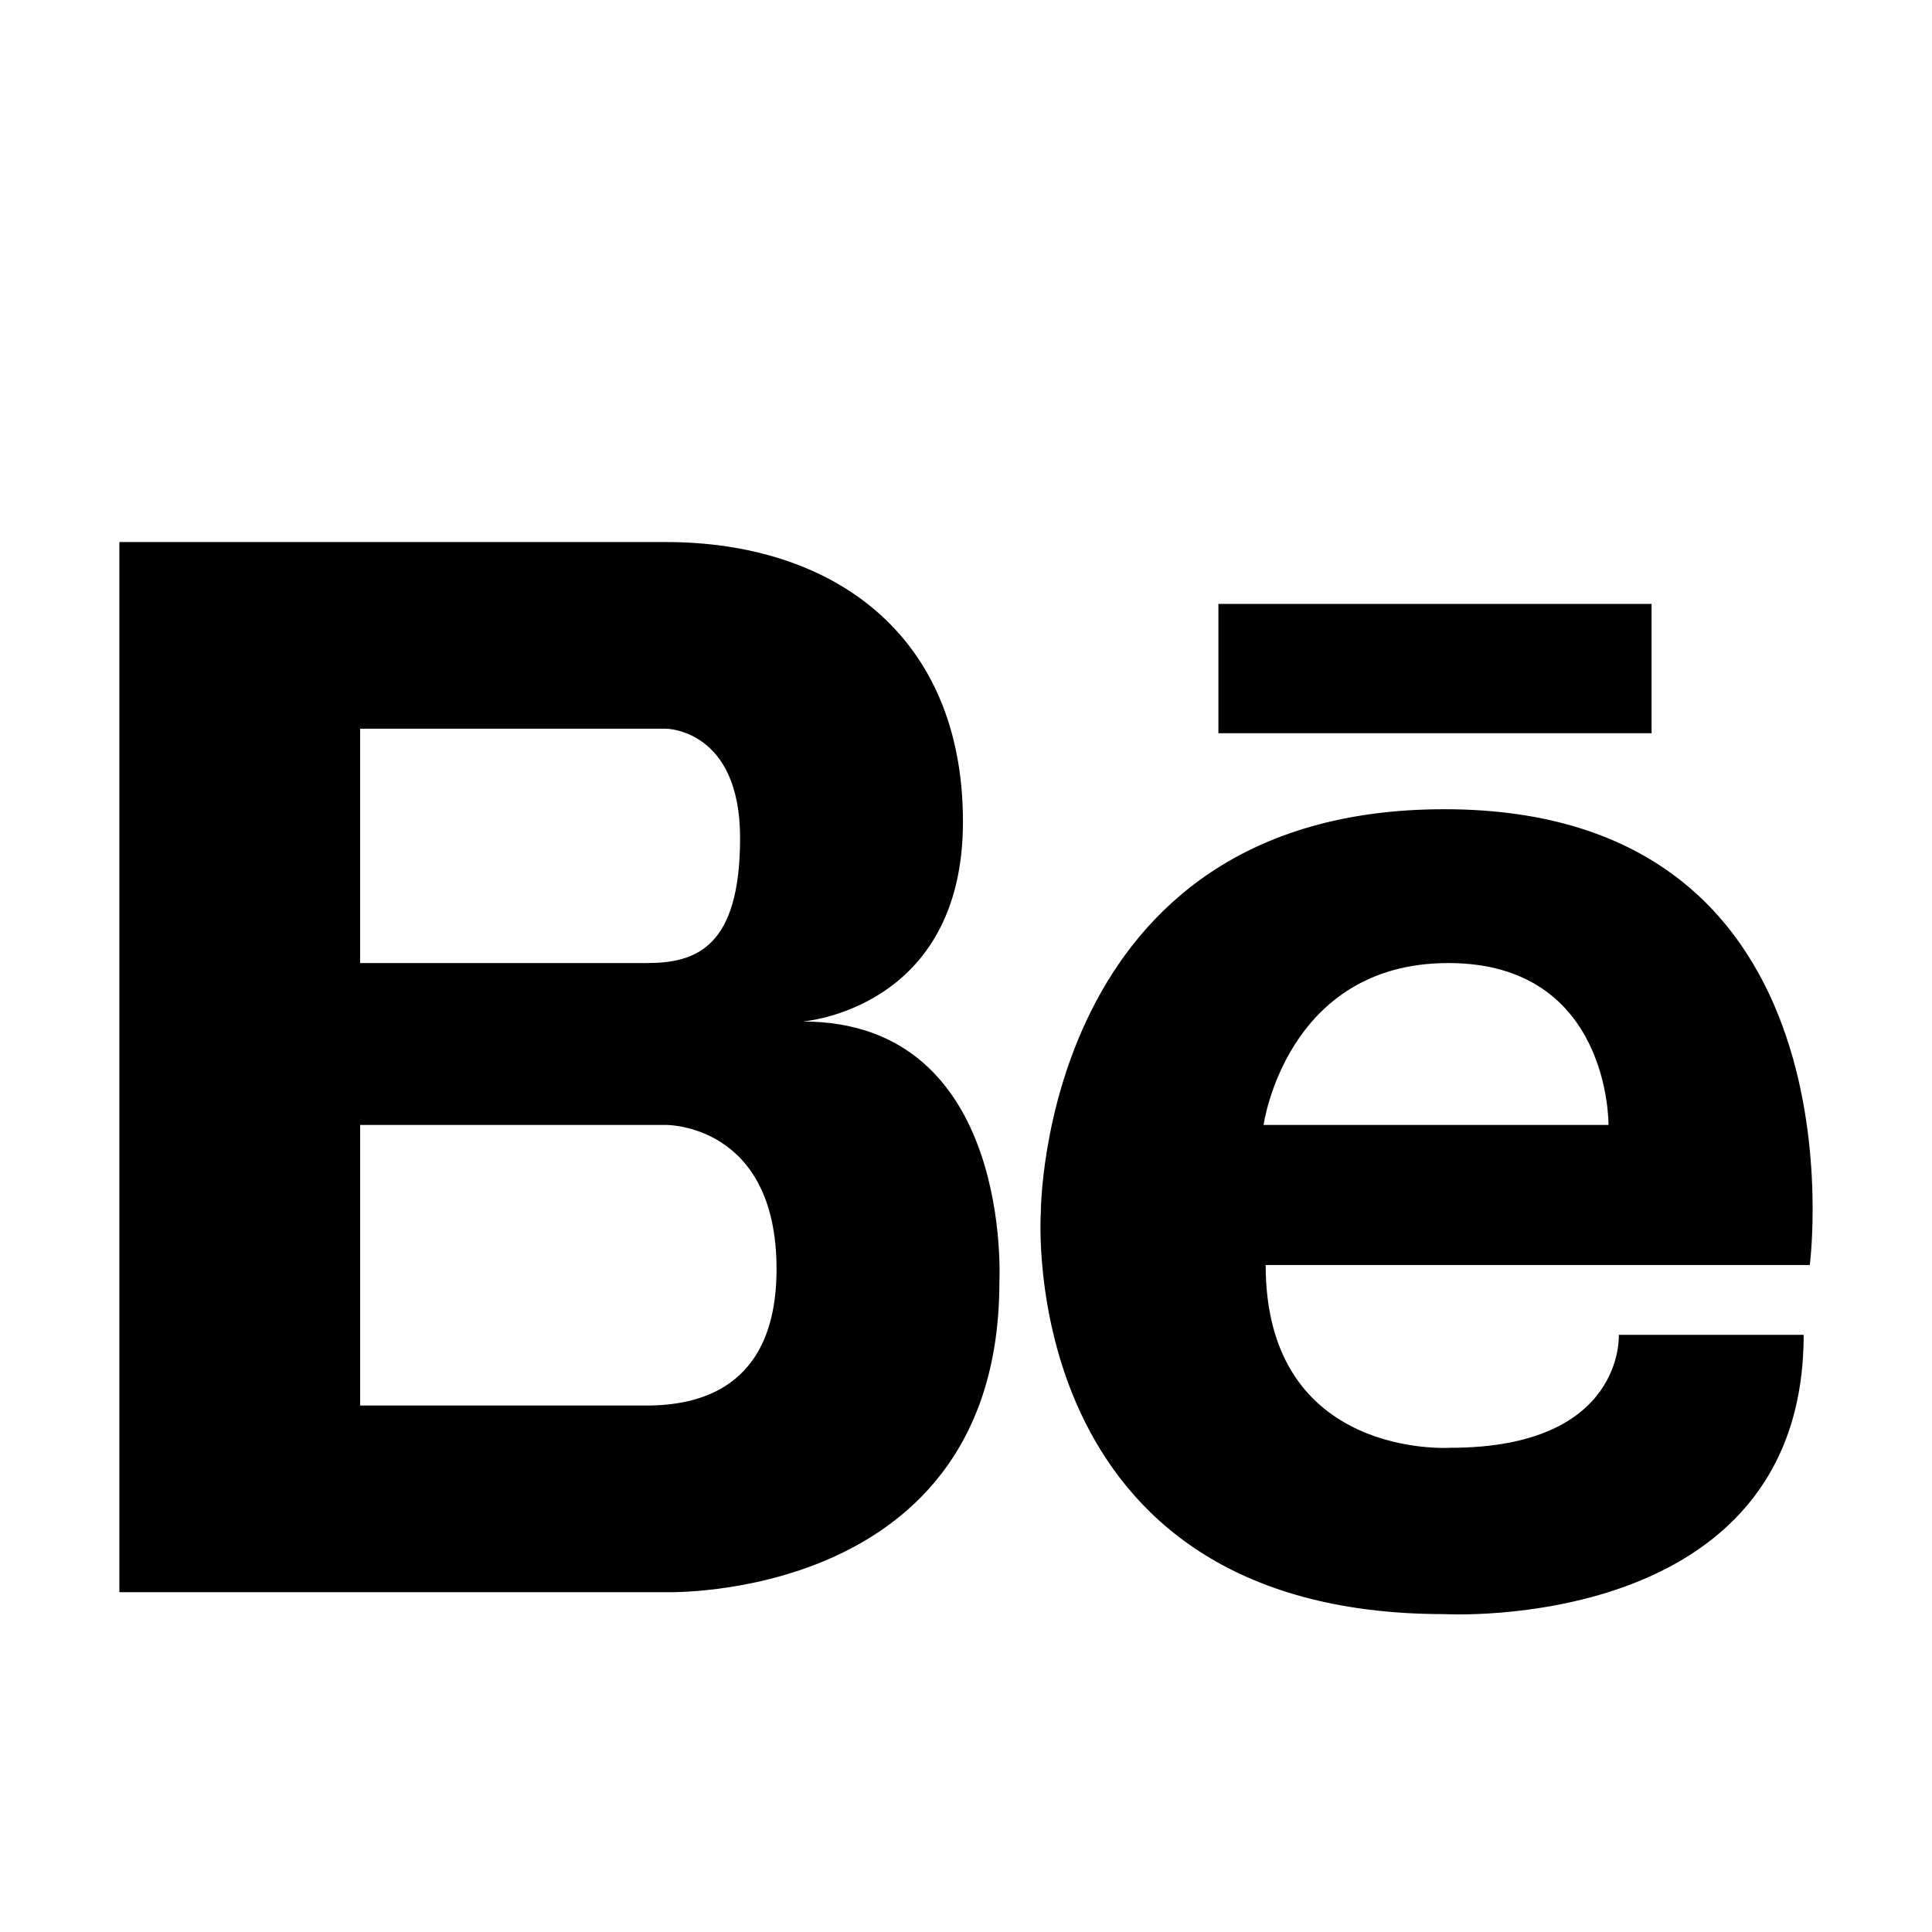
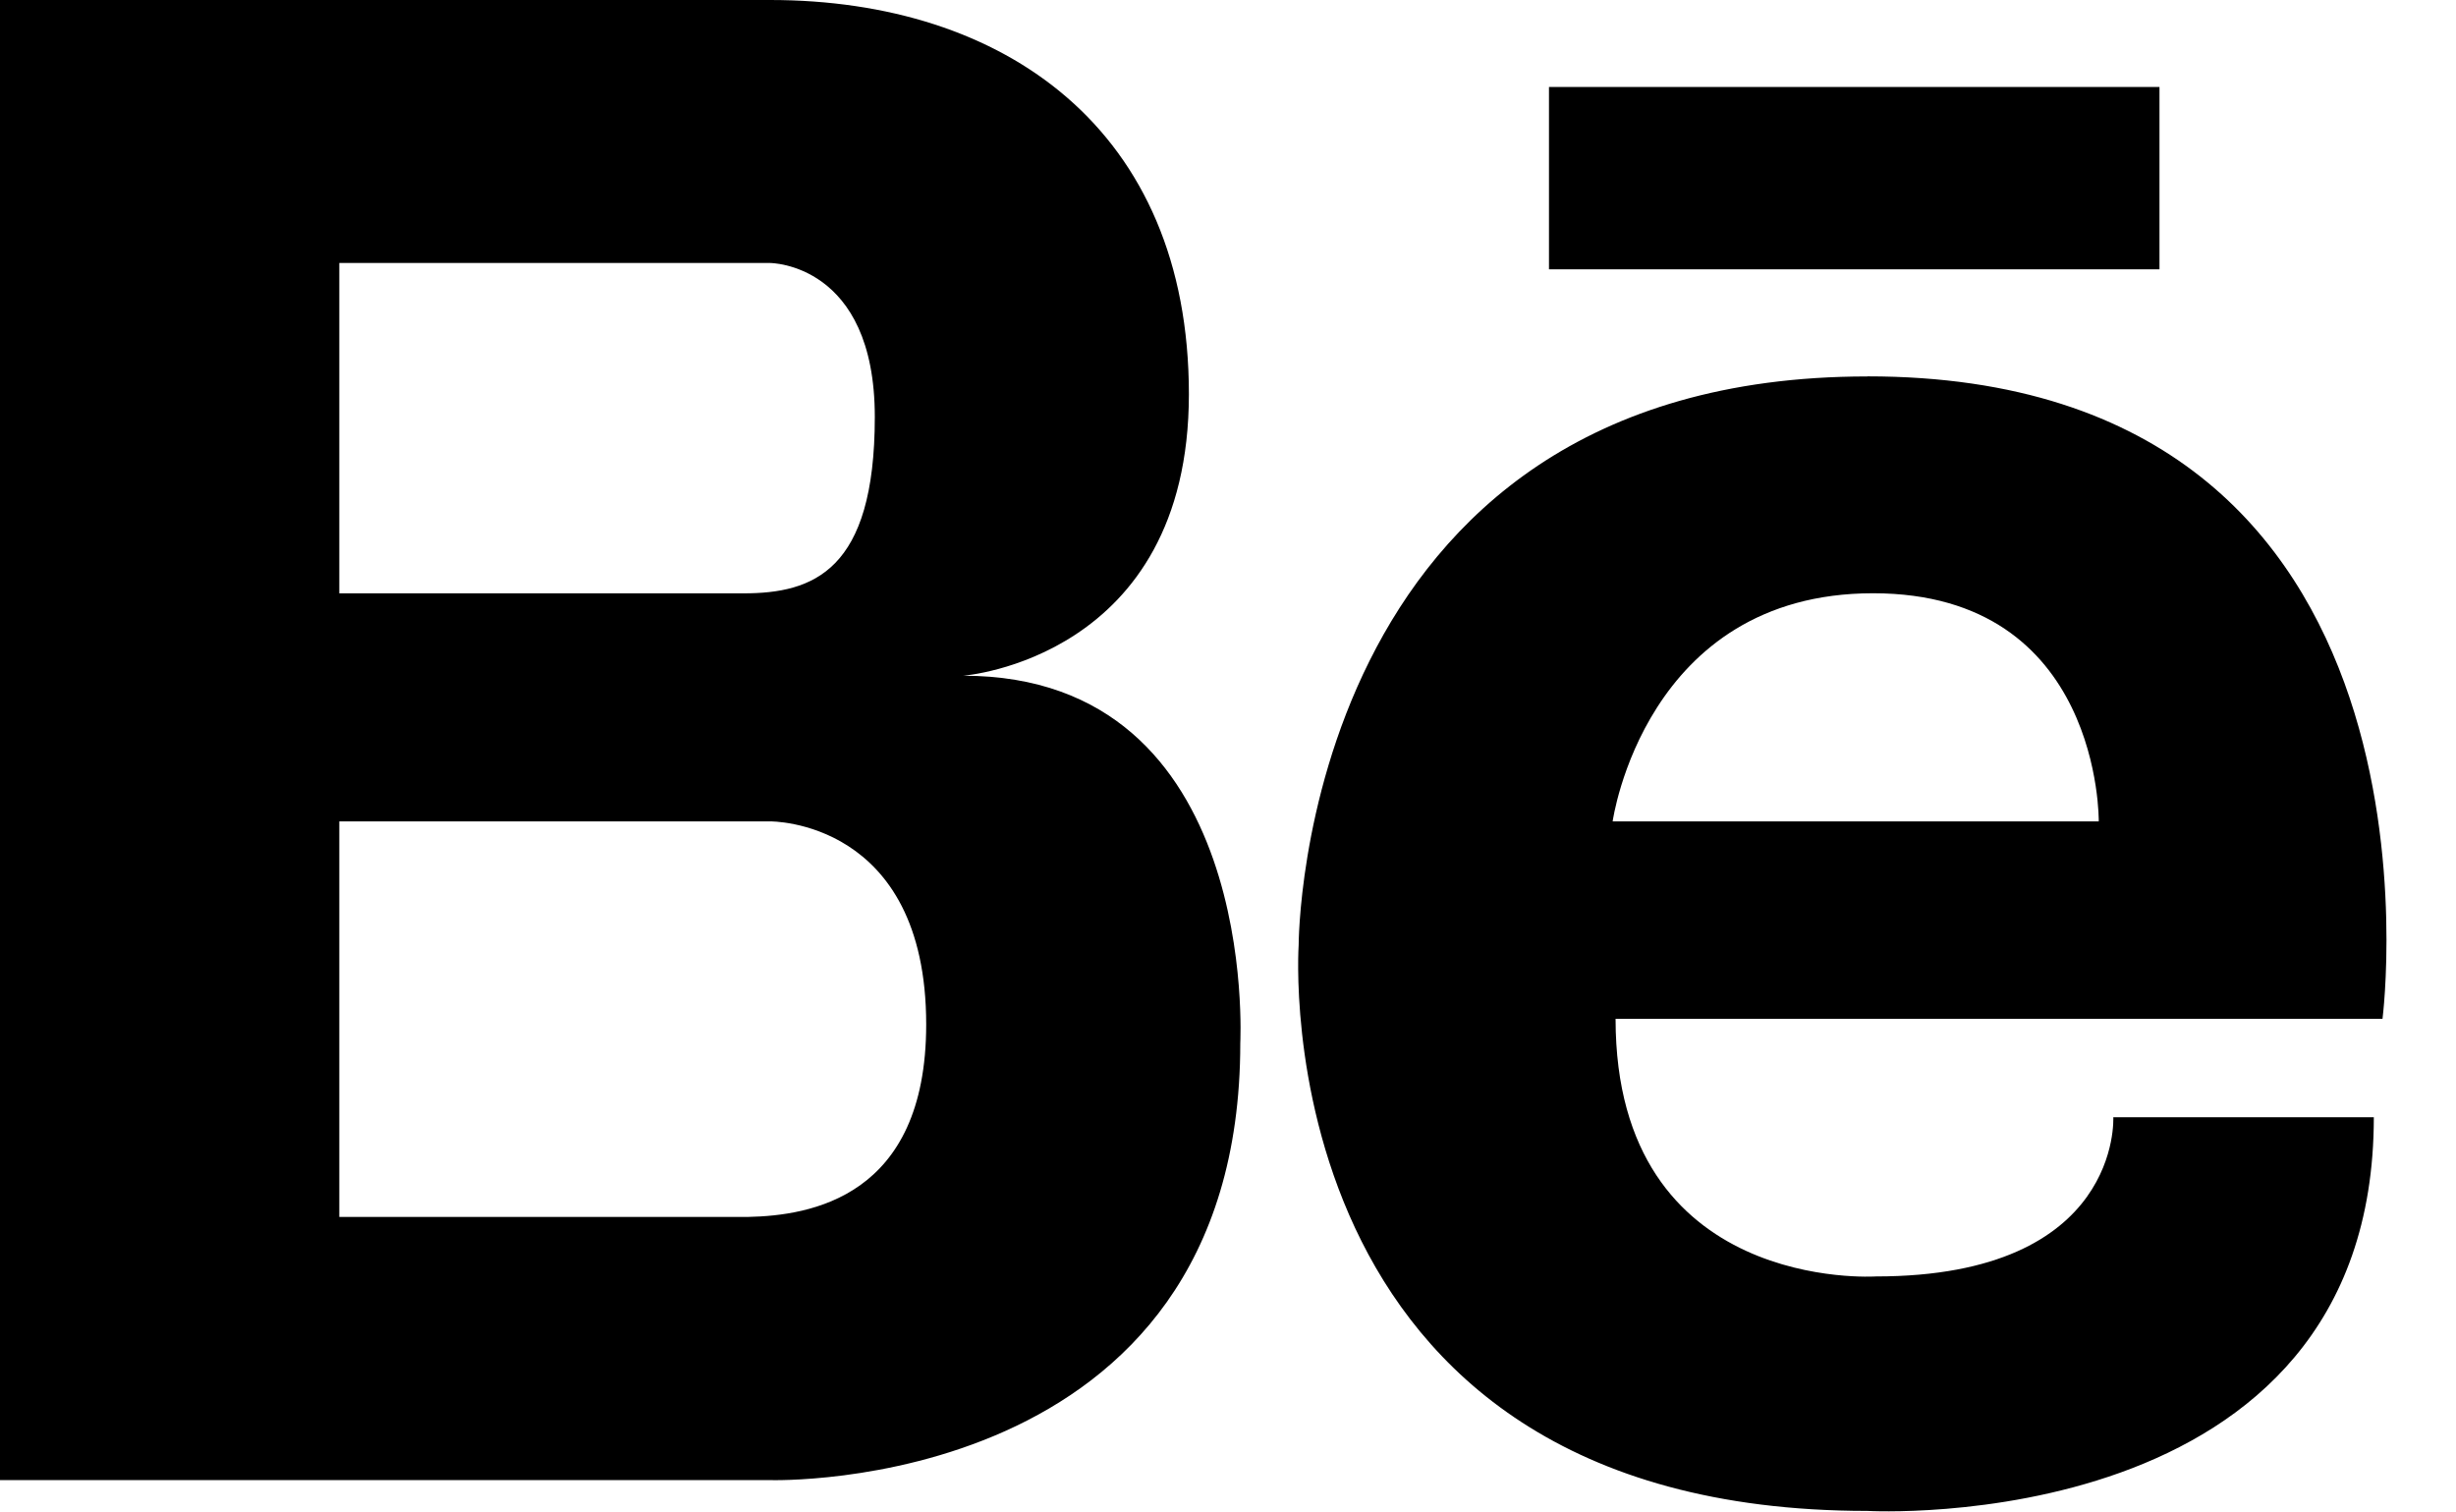
- <svg xmlns="http://www.w3.org/2000/svg" width="56.693" height="56.693" viewBox="0 0 56.693 56.693">
-   <path d="M23.556 29.975s4.701-.35 4.701-5.863c0-5.514-3.846-8.206-8.719-8.206h-16.035v30.815h16.035s9.788.309 9.788-9.096c-.001 0 .427-7.65-5.77-7.65zm-12.988-8.592h8.969s2.18 0 2.18 3.205c0 3.207-1.283 3.672-2.736 3.672h-8.414v-6.877zm8.516 19.861h-8.516v-8.234h8.97s3.249-.043 3.249 4.23c-.001 3.606-2.427 3.977-3.703 4.004zM42.382 23.746c-11.85 0-11.84 11.84-11.84 11.84s-.812 11.779 11.84 11.779c0 0 10.545.602 10.545-8.195h-5.424s.18 3.314-4.941 3.314c0 0-5.422.361-5.422-5.363h15.967c-.001 0 1.747-13.375-10.725-13.375zm-5.303 9.264s.662-4.75 5.422-4.75c4.762 0 4.699 4.75 4.699 4.75h-10.121zM35.753 17.721h12.711v3.795h-12.711z" />
+ <svg xmlns="http://www.w3.org/2000/svg" width="26" height="16" viewBox="0 0 26 16">
+   <path d="M10.196 7.153s2.39-.178 2.39-2.981c0-2.804-1.956-4.172-4.433-4.172h-8.154v15.668h8.154s4.977.157 4.977-4.625c-.001 0 .217-3.89-2.934-3.89zm-6.604-4.369h4.561s1.108 0 1.108 1.63c0 1.631-.652 1.867-1.391 1.867h-4.278v-3.497h.001zm4.33 10.098h-4.33v-4.187h4.561s1.652-.022 1.652 2.151c-.001 1.833-1.234 2.022-1.883 2.036zm11.846-8.897c-6.025 0-6.02 6.02-6.02 6.02s-.413 5.989 6.02 5.989c0 0 5.362.306 5.362-4.167h-2.758s.092 1.685-2.512 1.685c0 0-2.757.184-2.757-2.727h8.119c-.001 0 .888-6.801-5.453-6.801zm-2.696 4.71s.337-2.415 2.757-2.415c2.421 0 2.389 2.415 2.389 2.415h-5.146zm-.674-7.774h6.463v1.93h-6.463v-1.93z" fill="currentColor" />
</svg>
